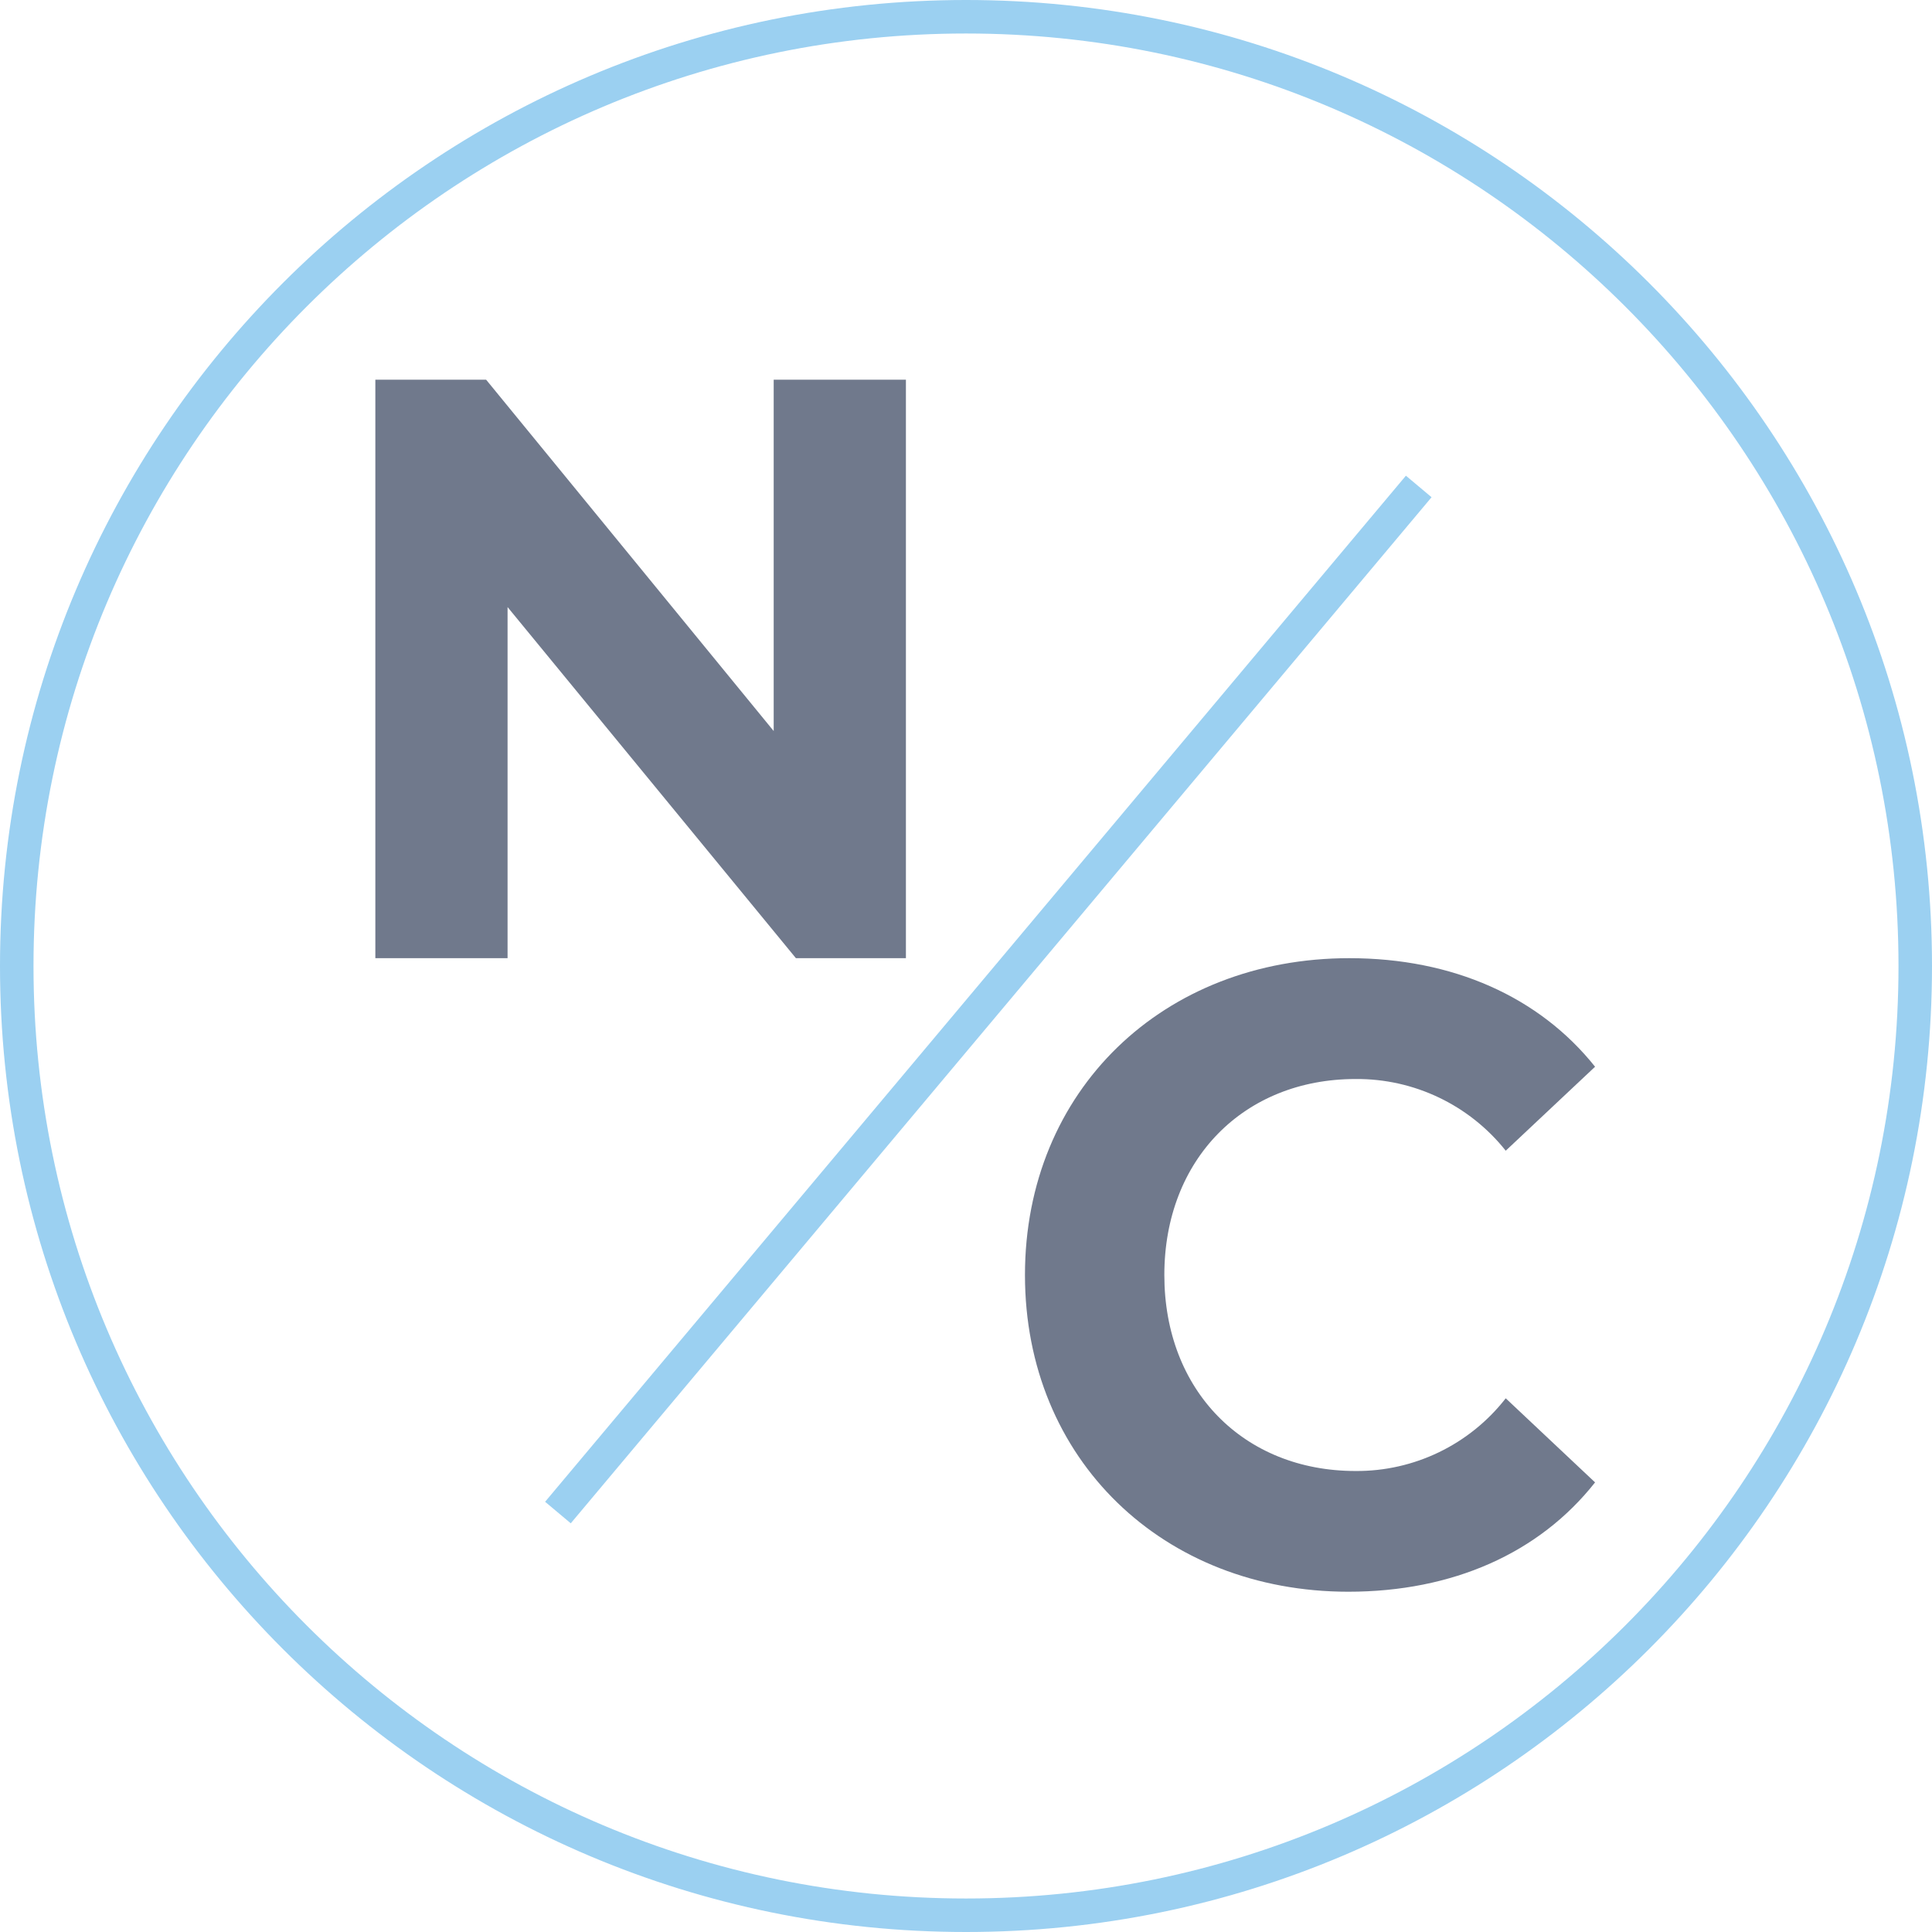
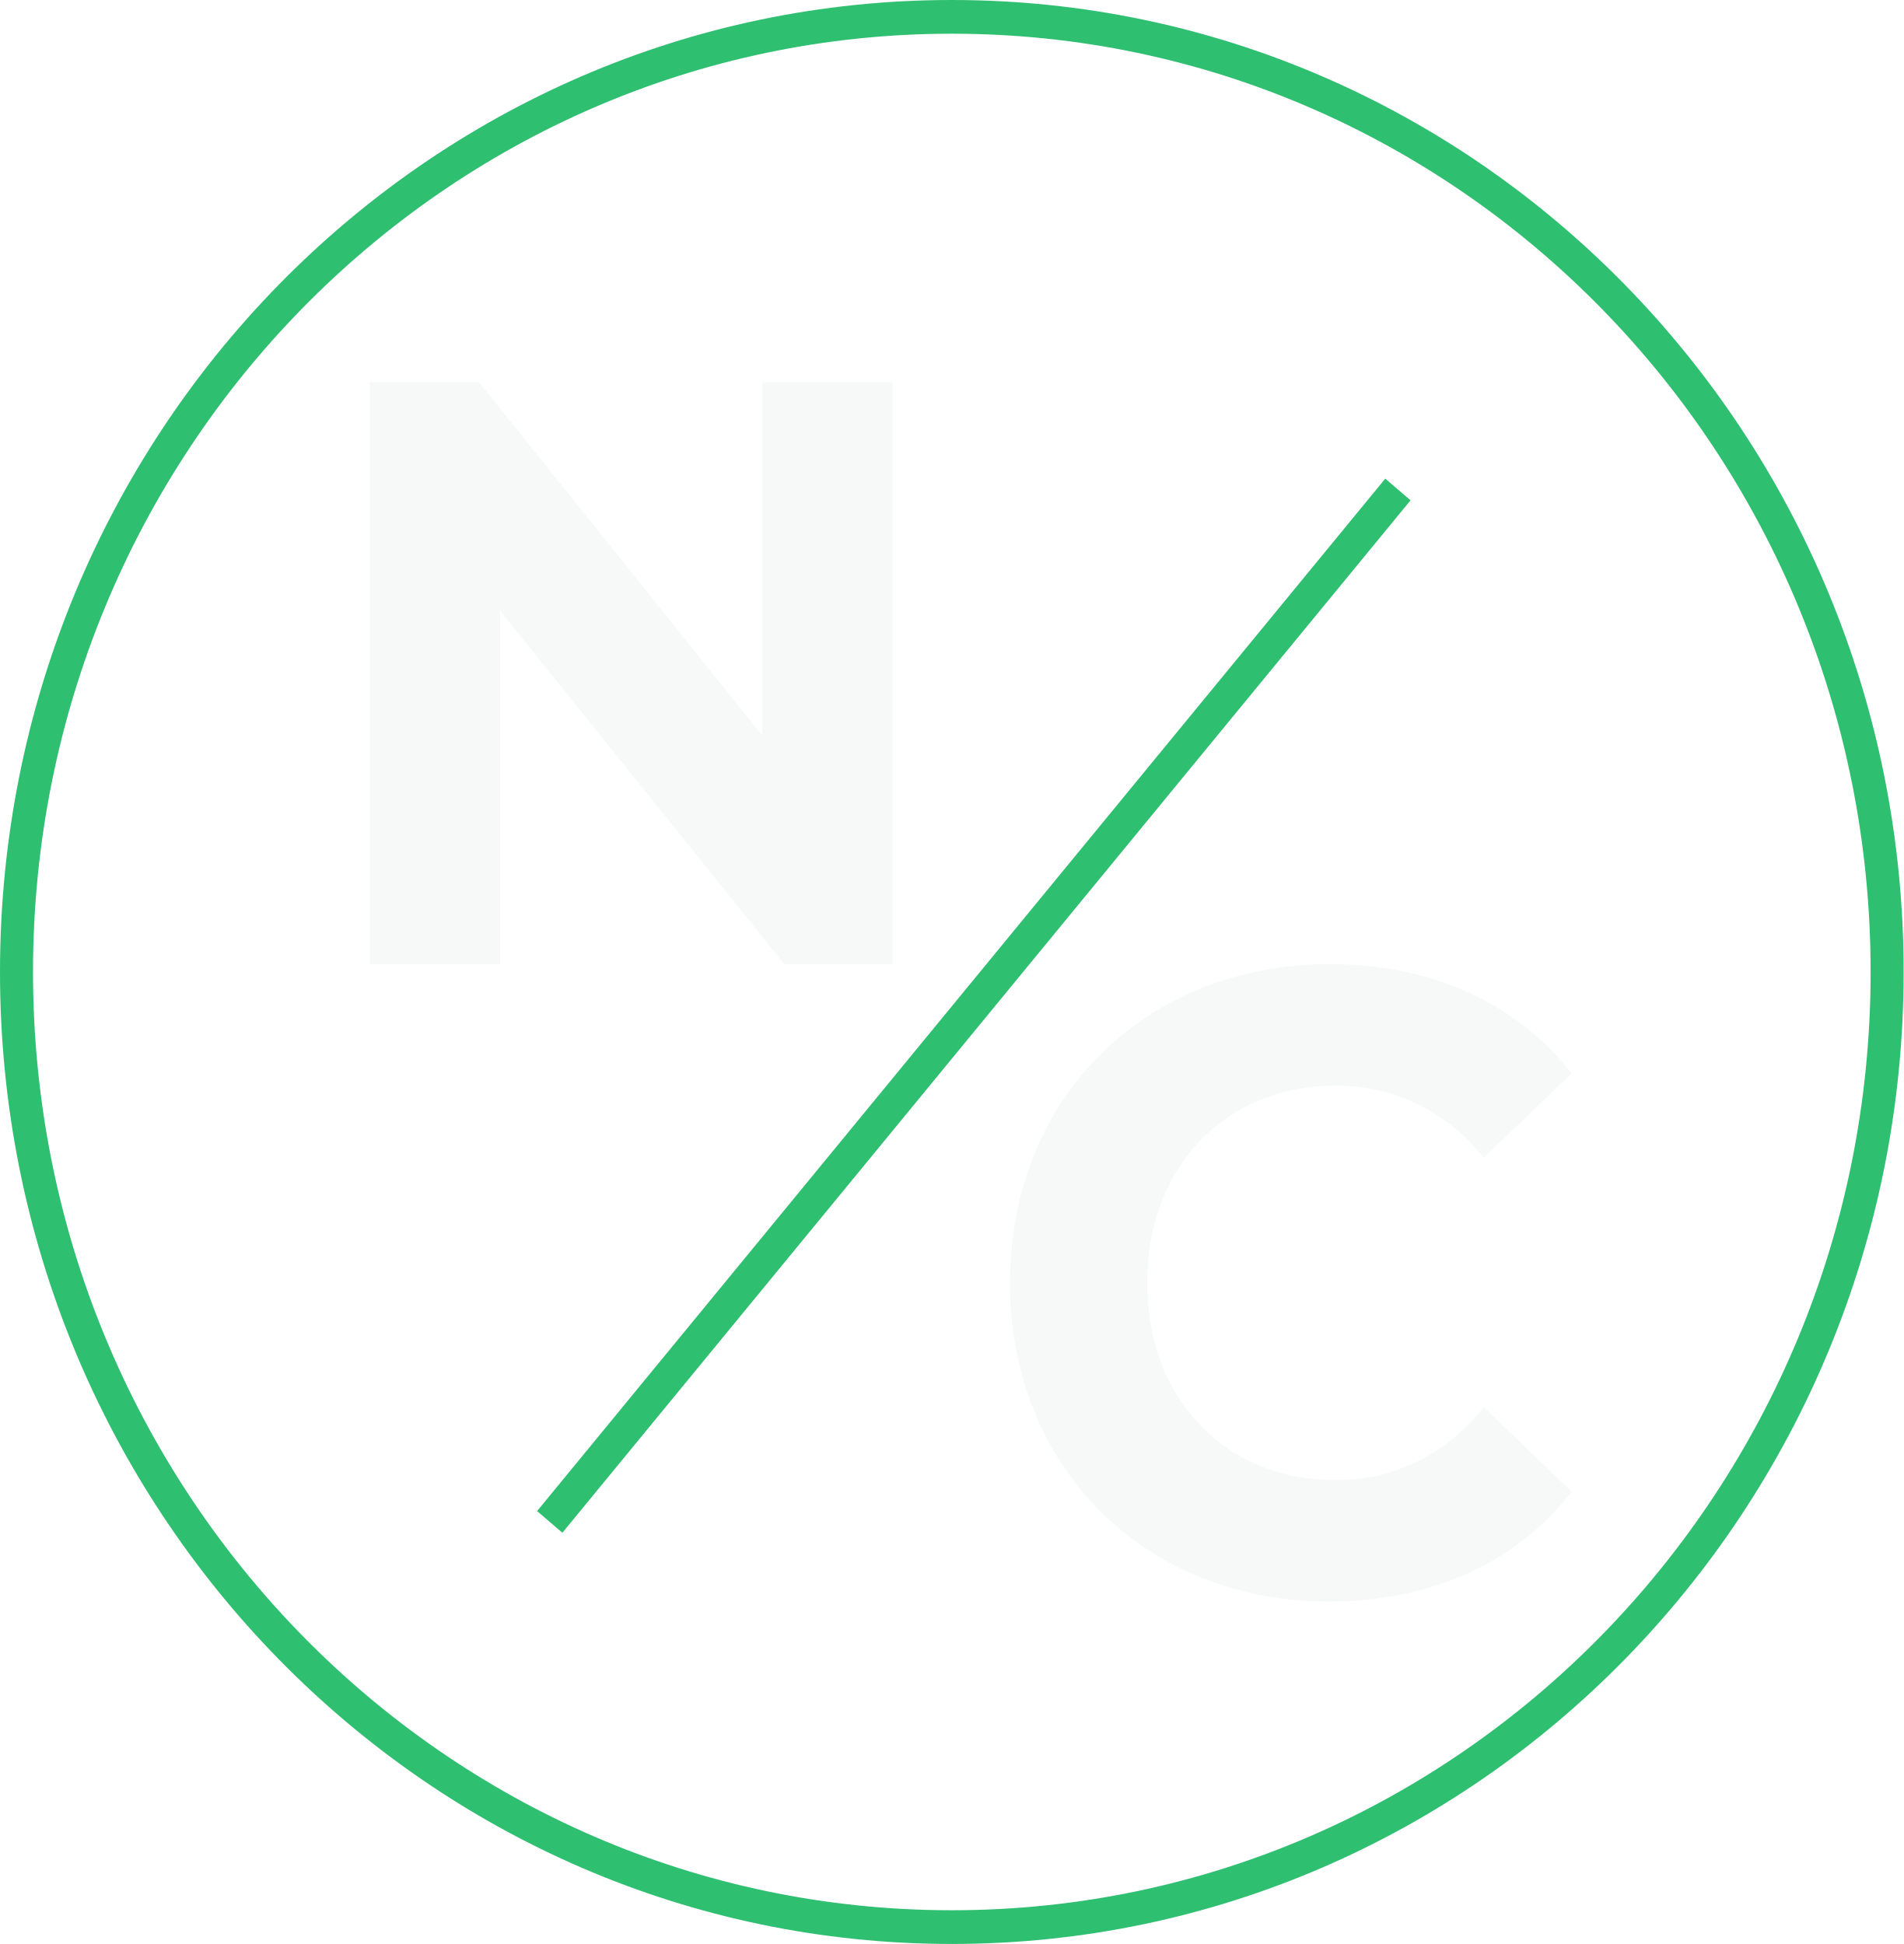
- <svg xmlns="http://www.w3.org/2000/svg" viewBox="0 0 173 173">
-   <defs>
-     <style>.cls-1,.cls-2{fill:#70798c;}.cls-1,.cls-3{stroke:#9bd0f1;stroke-miterlimit:10;stroke-width:3px;}.cls-3{fill:none;}</style>
+ <svg xmlns="http://www.w3.org/2000/svg" viewBox="0 0 21.834 22.302" version="1.1" id="svg18" width="21.834" height="22.302">
+   <defs id="defs4">
+     <style id="style2">.cls-1,.cls-2{fill:#70798c;}.cls-1,.cls-3{stroke:#9bd0f1;stroke-miterlimit:10;stroke-width:3px;}.cls-3{fill:none;}</style>
  </defs>
-   <g id="Layer_2" data-name="Layer 2">
+   <g id="Layer_2" data-name="Layer 2" transform="scale(0.1262075,0.1289107)">
    <g id="Layer_1-2" data-name="Layer 1">
-       <line class="cls-1" x1="49.96" y1="135.44" x2="127.04" y2="43.56" />
-       <path class="cls-2" d="M81.12,34V85.8H71.27L45.45,54.36V85.8H33.61V34h9.92L69.28,65.46V34Z" />
-       <path class="cls-2" d="M91.78,114.17c0-16.54,12.39-28.37,29.05-28.37,9.25,0,17,3.45,22,9.72l-8,7.52a17,17,0,0,0-13.45-6.42c-10,0-17.12,7.2-17.12,17.55s7.11,17.55,17.12,17.55a16.89,16.89,0,0,0,13.45-6.51l8,7.53c-5,6.34-12.76,9.79-22.09,9.79C104.17,142.53,91.78,130.7,91.78,114.17Z" />
-       <circle class="cls-3" cx="86.5" cy="86.5" r="85" />
+       <line class="cls-1" x1="49.96" y1="135.44" x2="127.04" y2="43.56" id="line8" style="stroke:#2fbf71;stroke-opacity:1" />
+       <path class="cls-2" d="M 81.12,34 V 85.8 H 71.27 L 45.45,54.36 V 85.8 H 33.61 V 34 h 9.92 L 69.28,65.46 V 34 Z" id="path10" style="fill:#f7f9f9;fill-opacity:1" />
+       <path class="cls-2" d="m 91.78,114.17 c 0,-16.54 12.39,-28.37 29.05,-28.37 9.25,0 17,3.45 22,9.72 l -8,7.52 a 17,17 0 0 0 -13.45,-6.42 c -10,0 -17.12,7.2 -17.12,17.55 0,10.35 7.11,17.55 17.12,17.55 a 16.89,16.89 0 0 0 13.45,-6.51 l 8,7.53 c -5,6.34 -12.76,9.79 -22.09,9.79 -16.57,0 -28.96,-11.83 -28.96,-28.36 z" id="path12" style="fill:#f7f9f9;fill-opacity:1" />
+       <circle class="cls-3" cx="86.5" cy="86.5" r="85" id="circle14" style="stroke:#2fbf71;stroke-opacity:1" />
    </g>
  </g>
</svg>
